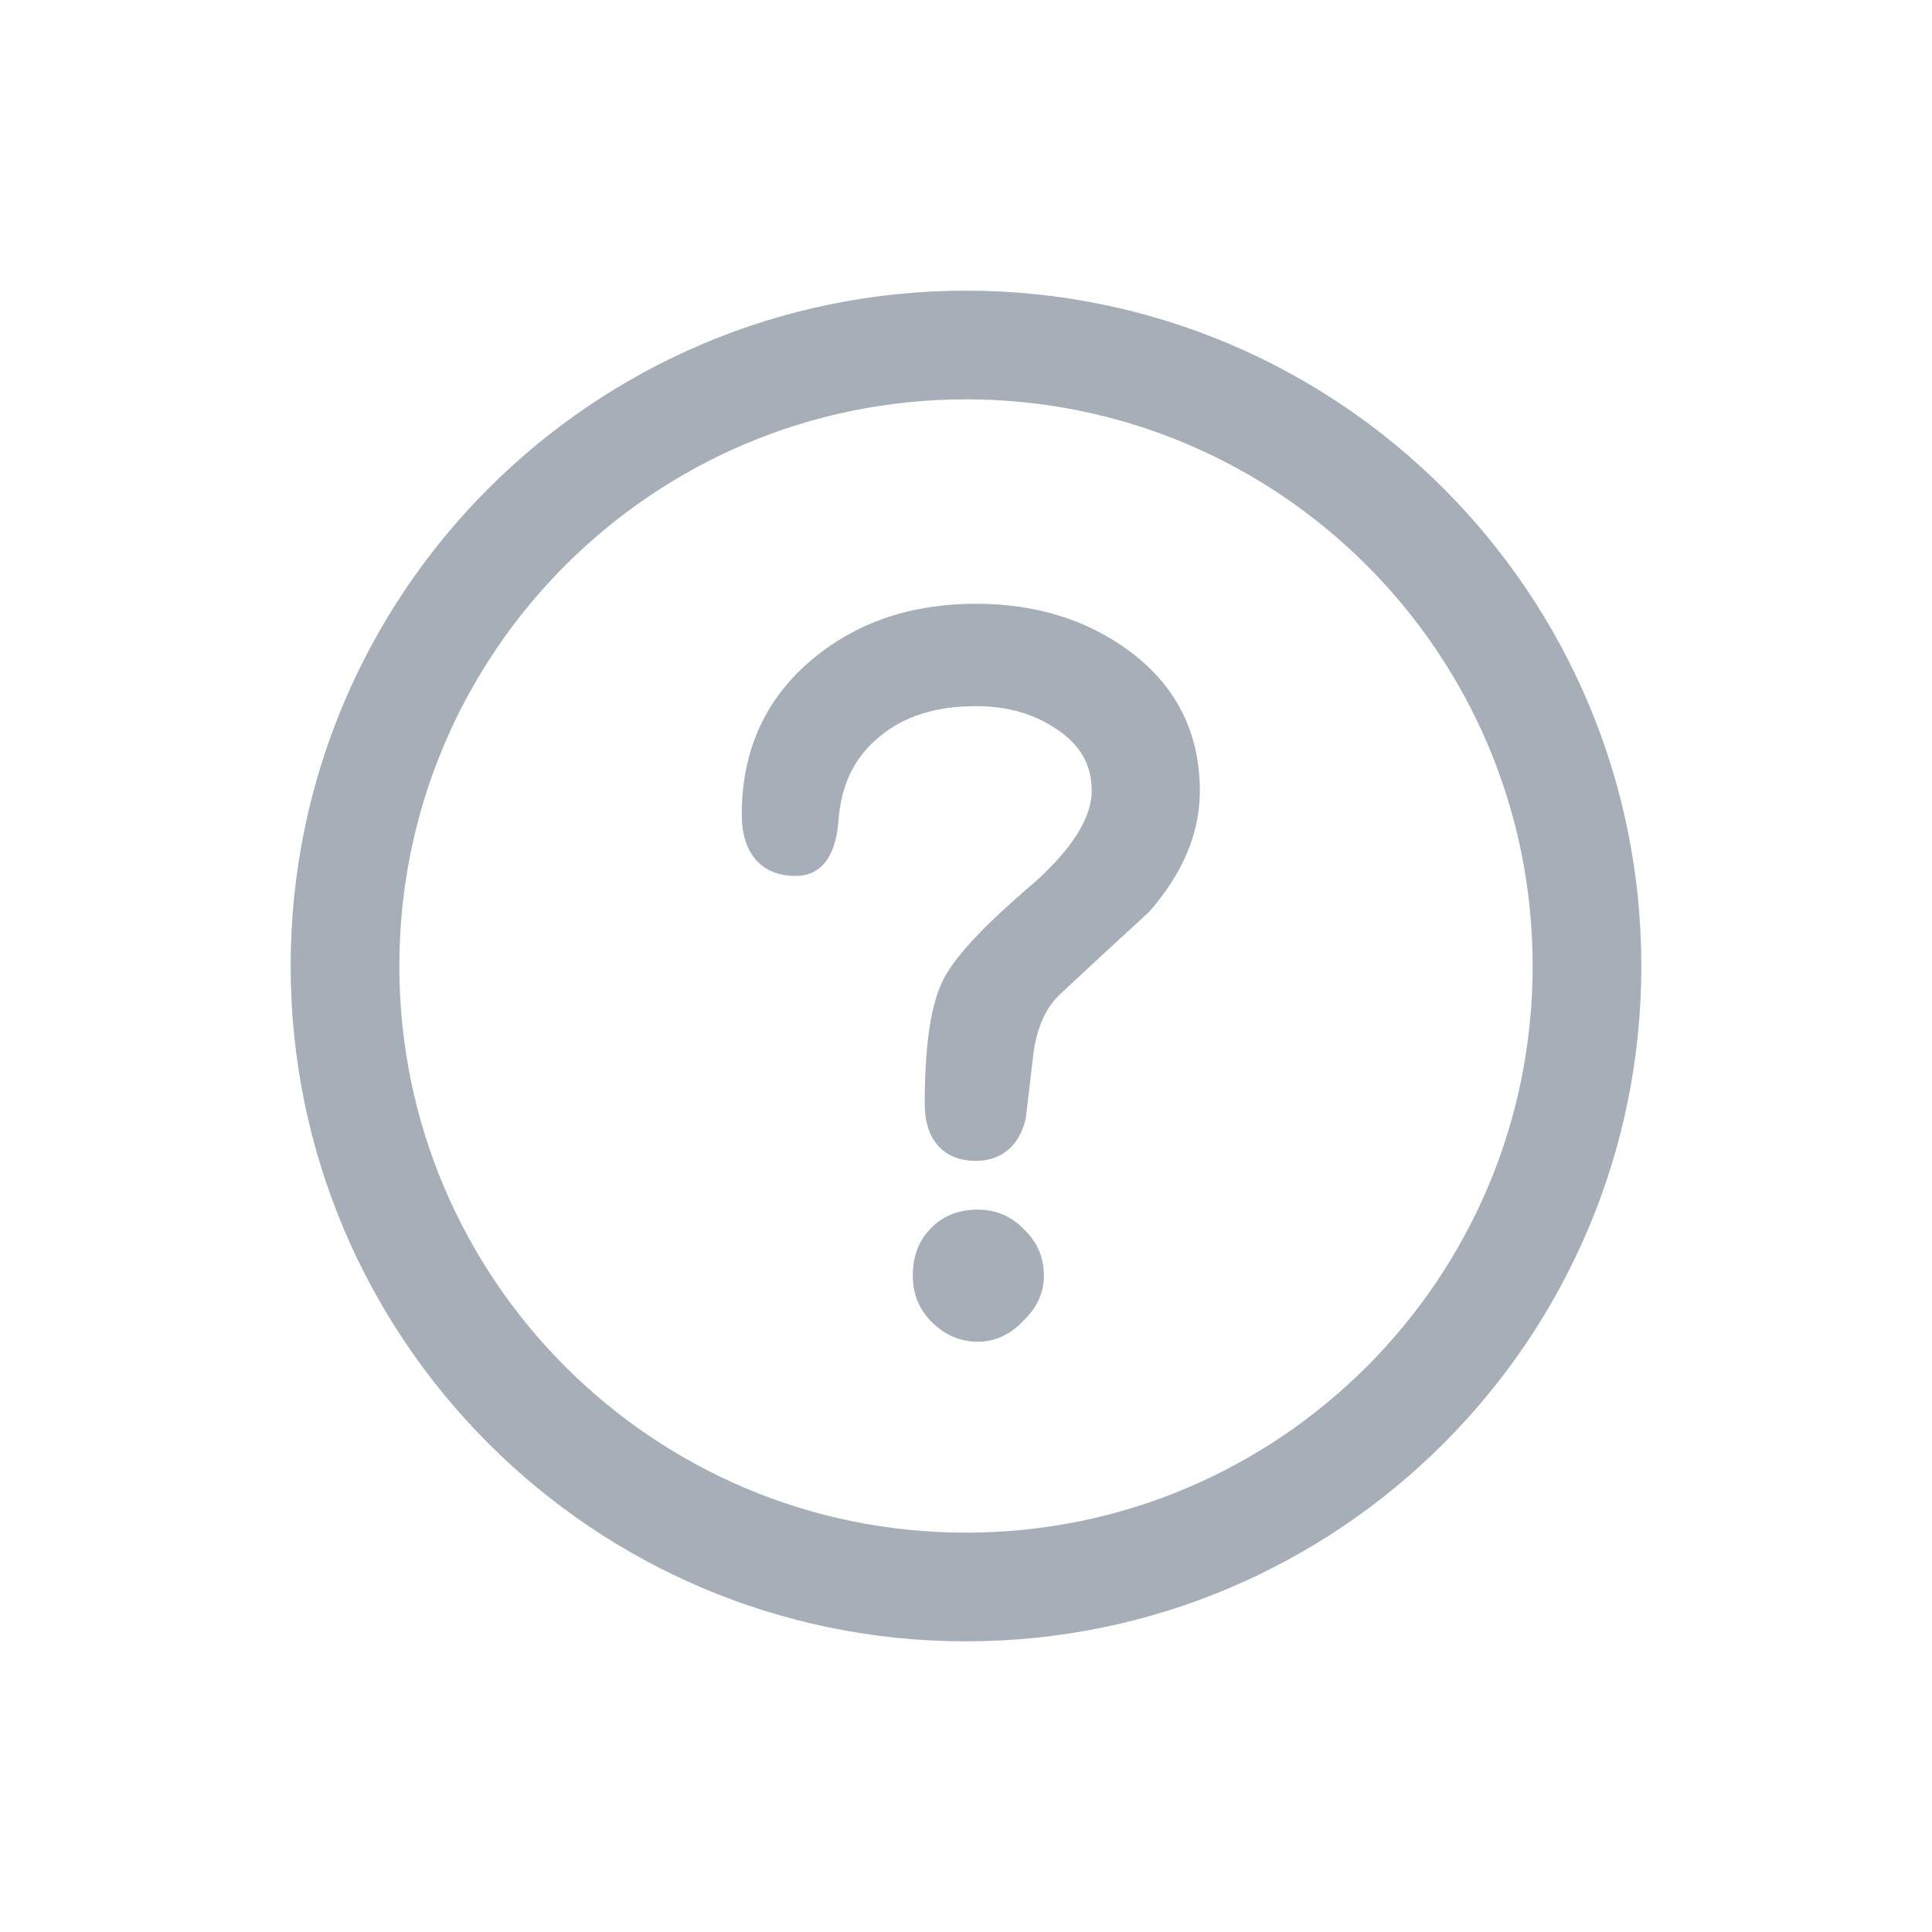
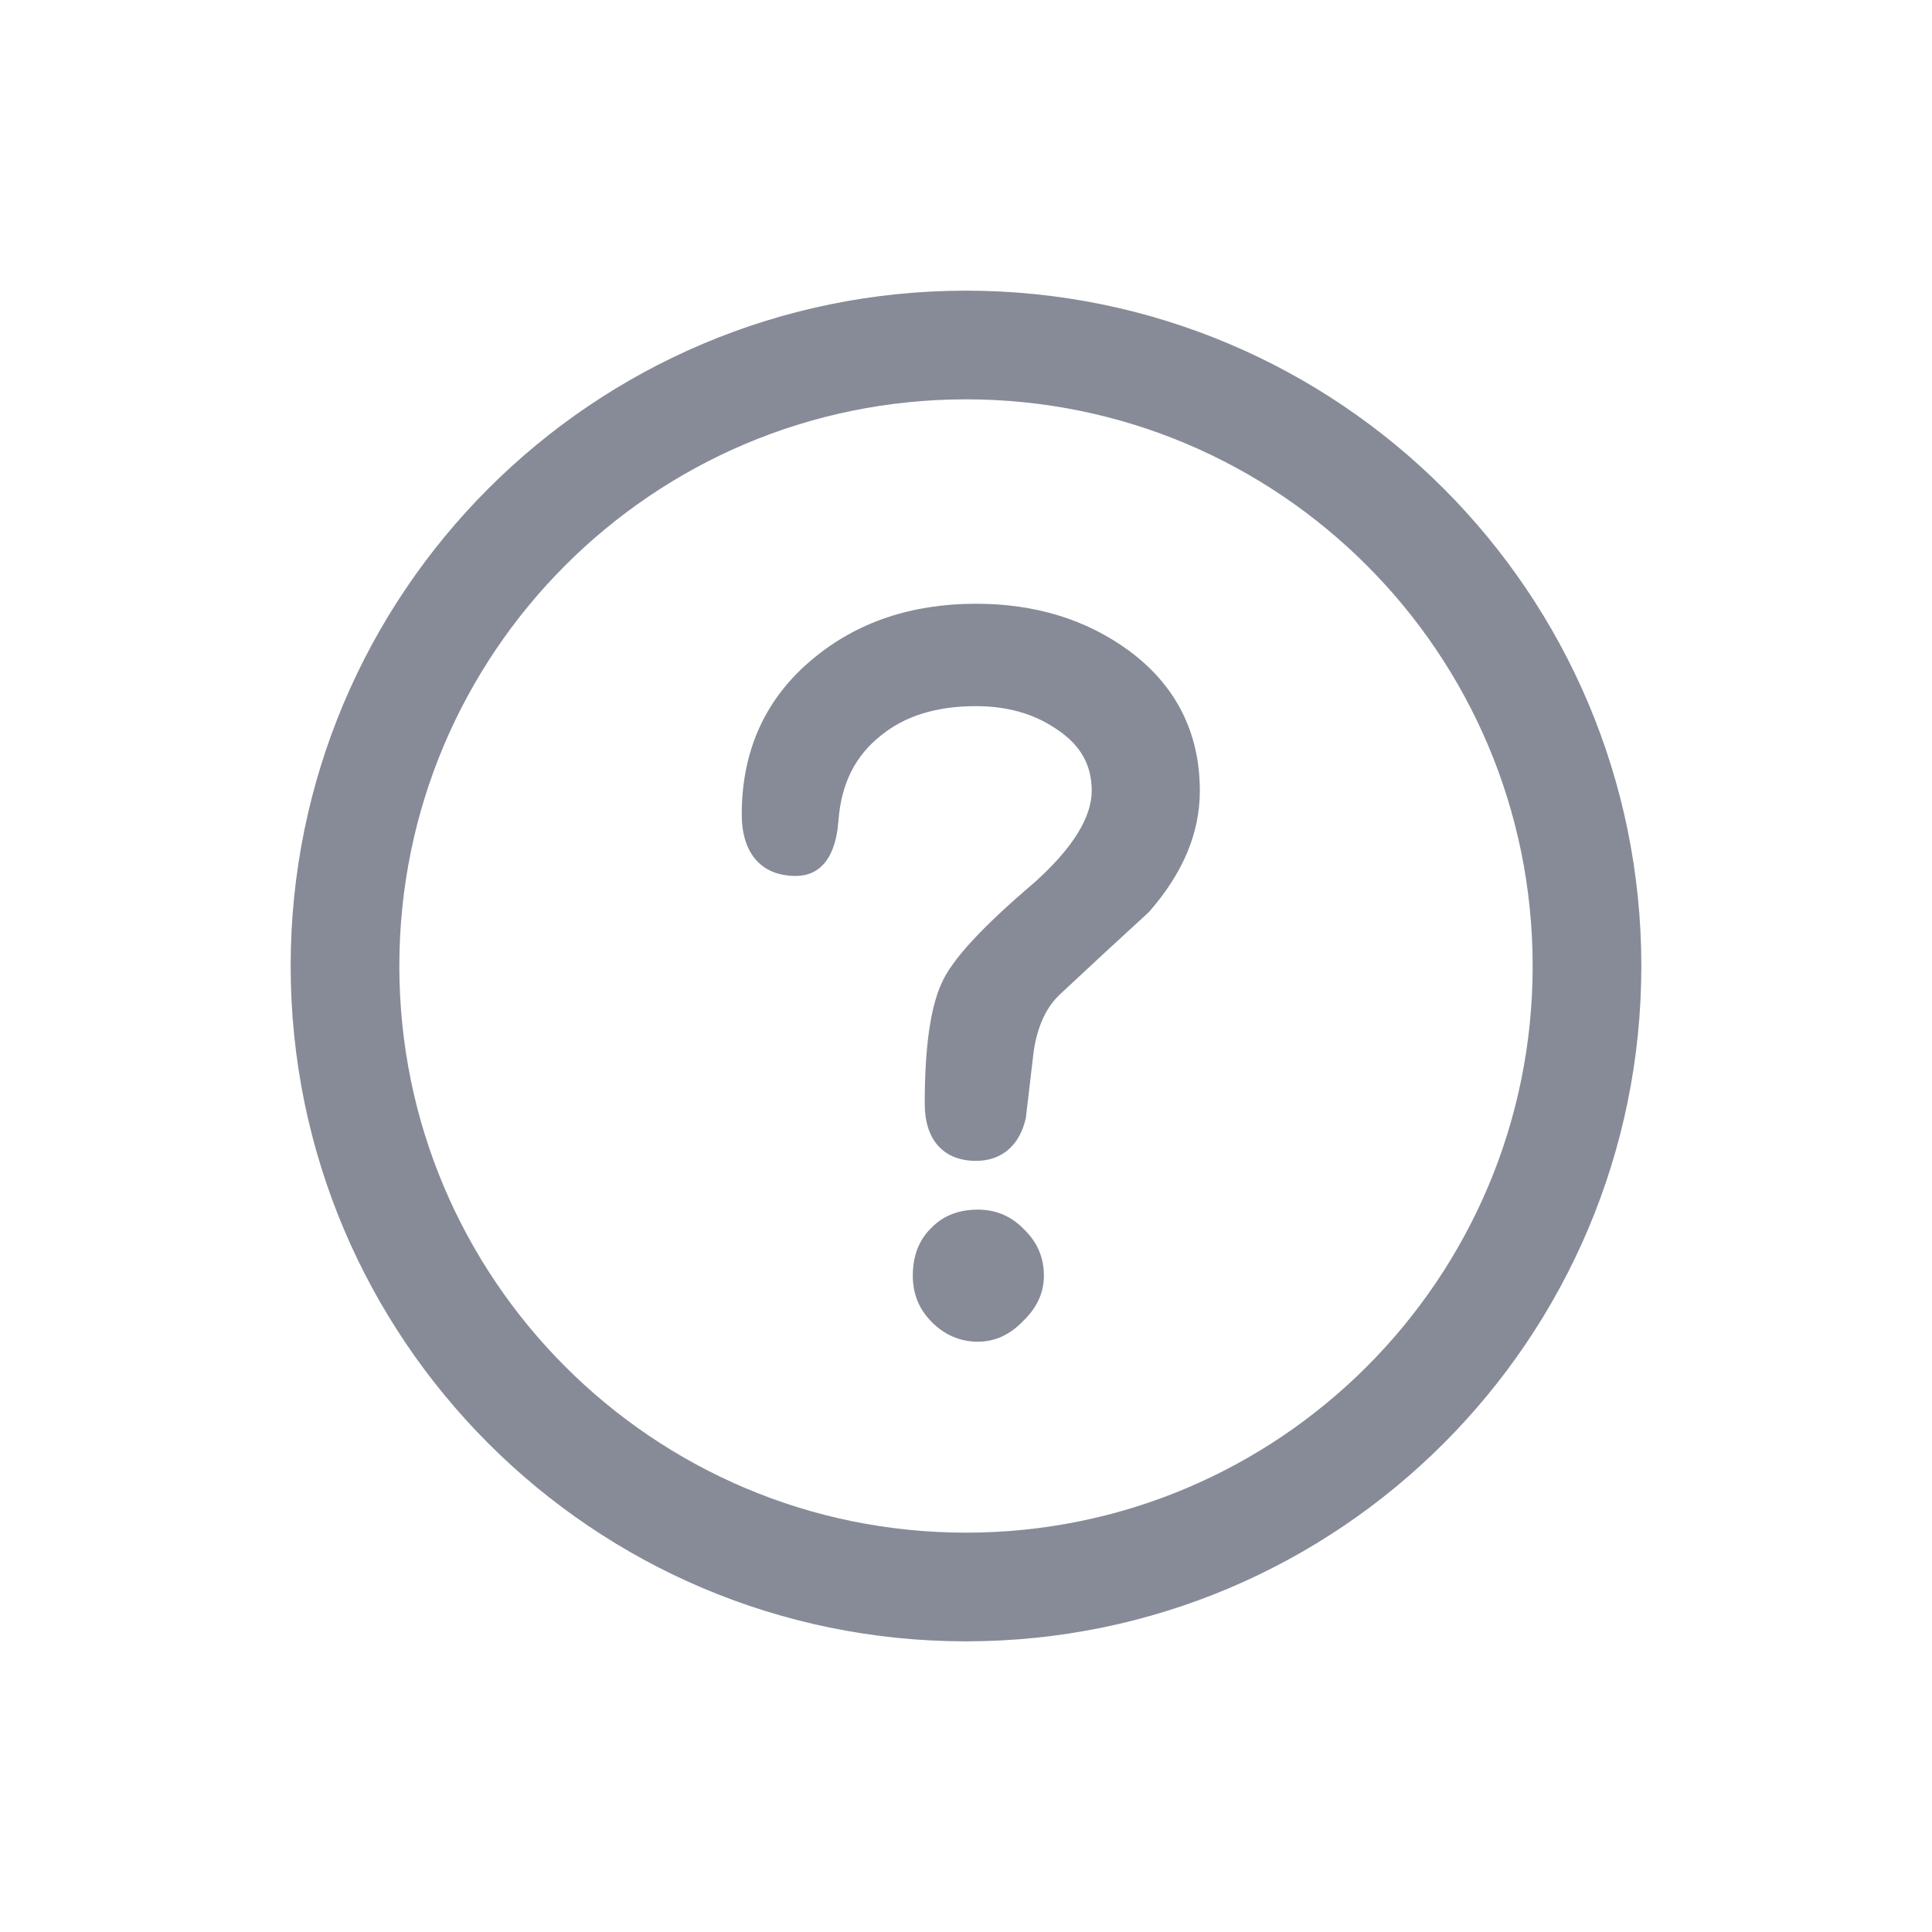
<svg xmlns="http://www.w3.org/2000/svg" width="28px" height="28px" viewBox="0 0 28 28" version="1.1">
  <g id="页面-4" stroke="none" stroke-width="1" fill="none" fill-rule="evenodd">
-     <g id="Pool_Add-Liquidity_Connect-faile" transform="translate(-1237, -172)">
-       <g id="编组-20" transform="translate(615, 154)">
+     <g id="Pool_Add-Liquidity_Remove-Liquidity" transform="translate(-1237, -157)">
+       <g id="编组-20" transform="translate(615, 139)">
        <g id="形状结合">
          <g id="icon_instructions" transform="translate(622, 18)">
            <g>
              <rect id="矩形" fill="#D8D8D8" opacity="0" x="0" y="0" width="28" height="28" />
              <g id="编组-60" transform="translate(5, 5)">
-                 <circle id="椭圆形" stroke="#A6AEB7" stroke-width="1.575" stroke-linejoin="round" cx="9" cy="9" r="9" />
-                 <path d="M9.145,3.75 C8.213,3.75 7.423,4.015 6.784,4.546 C6.097,5.113 5.75,5.872 5.75,6.803 C5.75,7.36 6.028,7.695 6.533,7.695 C6.882,7.695 7.079,7.44 7.138,7.02 L7.152,6.889 C7.192,6.356 7.396,5.952 7.768,5.659 C8.116,5.376 8.57,5.234 9.145,5.234 C9.598,5.234 9.982,5.344 10.303,5.561 C10.657,5.791 10.822,6.083 10.822,6.461 C10.822,6.841 10.552,7.288 9.989,7.792 C9.236,8.433 8.789,8.913 8.641,9.262 C8.479,9.625 8.402,10.202 8.402,11 C8.402,11.513 8.669,11.824 9.145,11.824 C9.522,11.824 9.778,11.597 9.867,11.205 L9.981,10.236 C10.036,9.868 10.166,9.592 10.367,9.406 C10.796,9.005 11.223,8.609 11.651,8.218 C12.146,7.653 12.389,7.072 12.389,6.461 C12.389,5.616 12.041,4.93 11.357,4.427 C10.738,3.975 9.998,3.75 9.145,3.75 Z" id="？" fill="#A6AEB7" fill-rule="nonzero" />
-                 <path d="M9.172,14.445 C9.418,14.445 9.637,14.345 9.828,14.145 C10.029,13.953 10.129,13.734 10.129,13.488 C10.129,13.224 10.033,13.001 9.842,12.818 C9.66,12.627 9.436,12.531 9.172,12.531 C8.889,12.531 8.661,12.622 8.488,12.805 C8.315,12.978 8.229,13.206 8.229,13.488 C8.229,13.753 8.32,13.976 8.502,14.158 C8.693,14.35 8.917,14.445 9.172,14.445 Z" id="路径" fill="#A6AEB7" fill-rule="nonzero" />
+                 <circle id="椭圆形" stroke="#878B97" stroke-width="1.575" stroke-linejoin="round" cx="9" cy="9" r="9" />
+                 <path d="M9.145,3.75 C8.213,3.75 7.423,4.015 6.784,4.546 C6.097,5.113 5.75,5.872 5.75,6.803 C5.75,7.36 6.028,7.695 6.533,7.695 C6.882,7.695 7.079,7.44 7.138,7.02 L7.152,6.889 C7.192,6.356 7.396,5.952 7.768,5.659 C8.116,5.376 8.57,5.234 9.145,5.234 C9.598,5.234 9.982,5.344 10.303,5.561 C10.657,5.791 10.822,6.083 10.822,6.461 C10.822,6.841 10.552,7.288 9.989,7.792 C9.236,8.433 8.789,8.913 8.641,9.262 C8.479,9.625 8.402,10.202 8.402,11 C8.402,11.513 8.669,11.824 9.145,11.824 C9.522,11.824 9.778,11.597 9.867,11.205 L9.981,10.236 C10.036,9.868 10.166,9.592 10.367,9.406 C10.796,9.005 11.223,8.609 11.651,8.218 C12.146,7.653 12.389,7.072 12.389,6.461 C12.389,5.616 12.041,4.93 11.357,4.427 C10.738,3.975 9.998,3.75 9.145,3.75 Z" id="？" fill="#878B97" fill-rule="nonzero" />
+                 <path d="M9.172,14.445 C9.418,14.445 9.637,14.345 9.828,14.145 C10.029,13.953 10.129,13.734 10.129,13.488 C10.129,13.224 10.033,13.001 9.842,12.818 C9.66,12.627 9.436,12.531 9.172,12.531 C8.889,12.531 8.661,12.622 8.488,12.805 C8.315,12.978 8.229,13.206 8.229,13.488 C8.229,13.753 8.32,13.976 8.502,14.158 C8.693,14.35 8.917,14.445 9.172,14.445 Z" id="路径" fill="#878B97" fill-rule="nonzero" />
              </g>
            </g>
          </g>
        </g>
      </g>
    </g>
  </g>
</svg>
